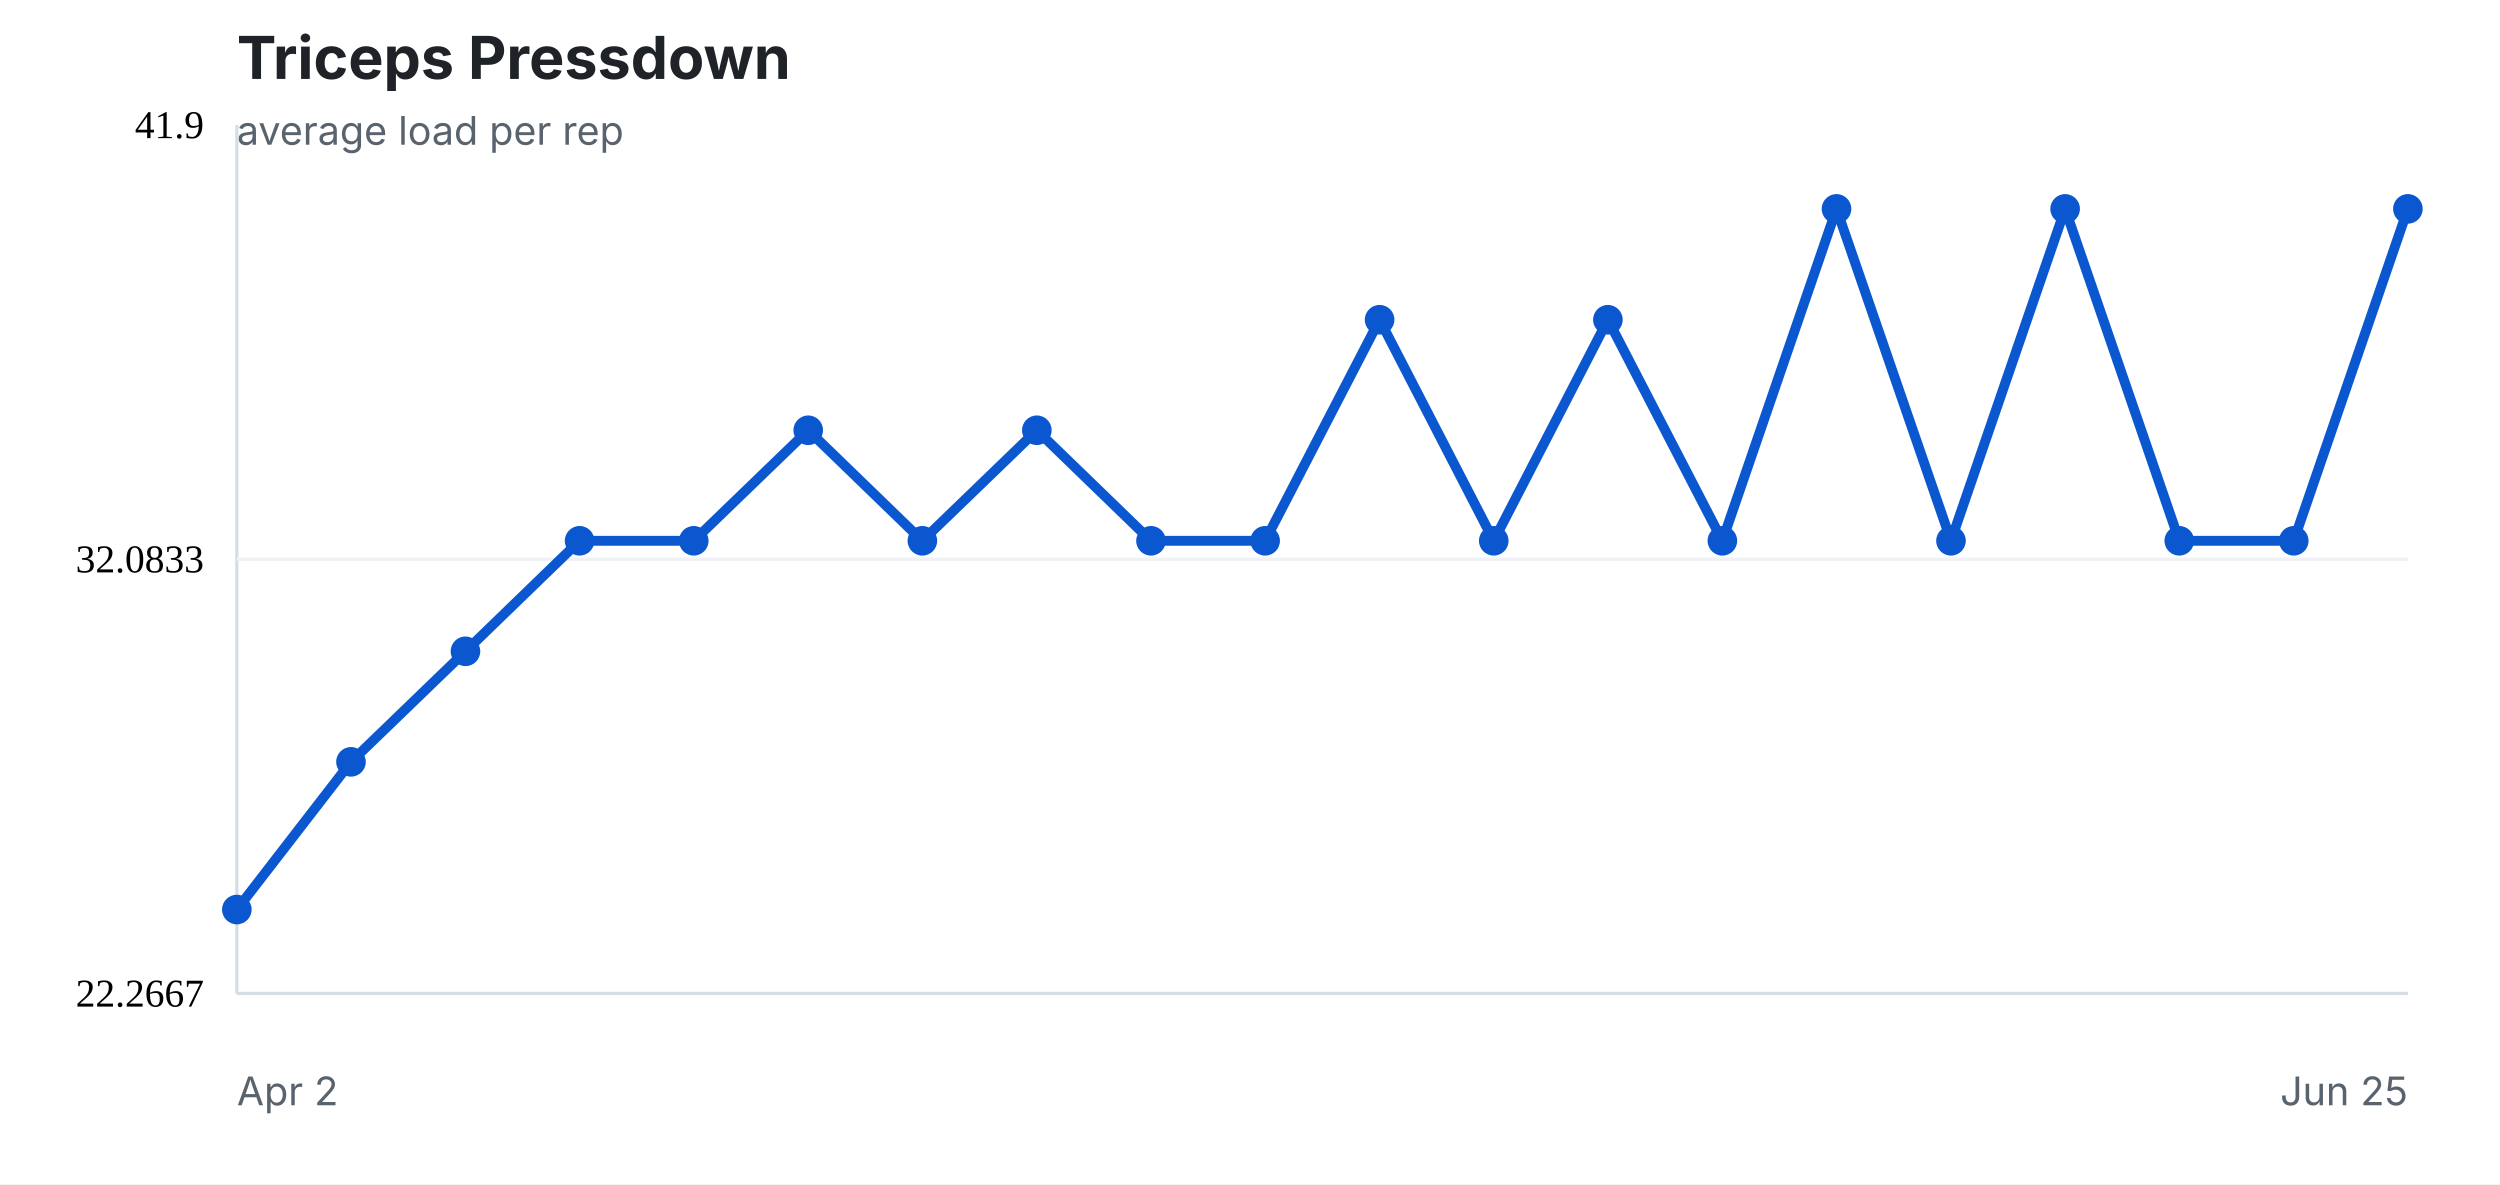
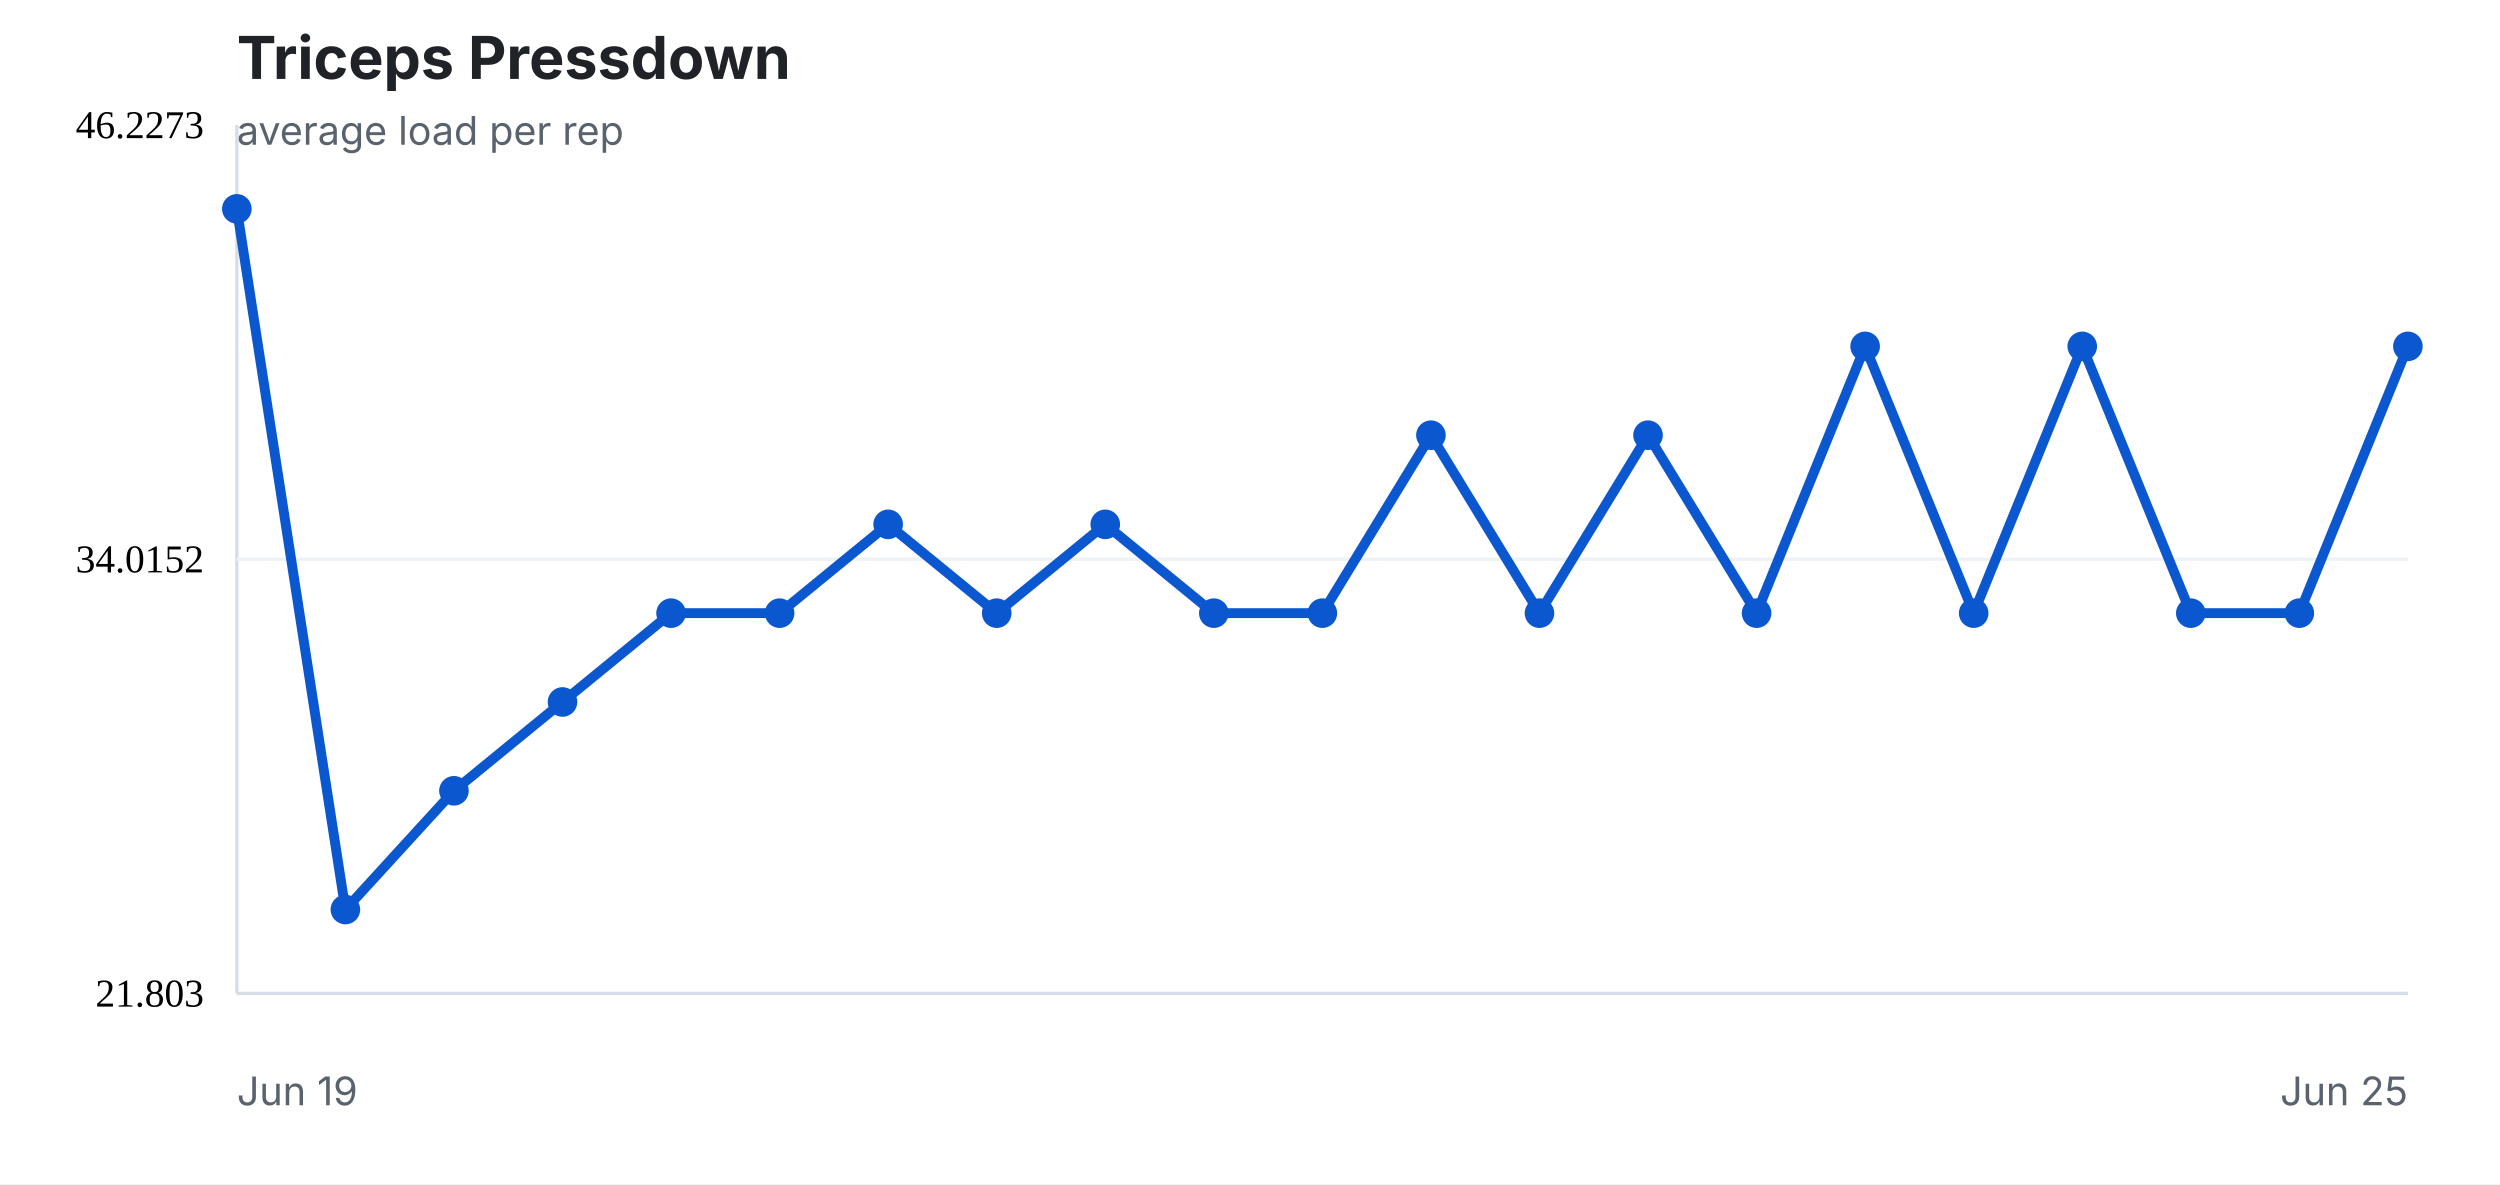
<svg xmlns="http://www.w3.org/2000/svg" viewBox="0 0 760 360" role="img" aria-labelledby="title desc">
  <rect width="100%" height="100%" fill="#ffffff" />
  <text x="72" y="24" font-family="Inter, Arial, sans-serif" font-size="18" font-weight="700" fill="#1f2328">Triceps Pressdown</text>
  <text x="72" y="44" font-family="Inter, Arial, sans-serif" font-size="12" fill="#59636e">average load per rep</text>
  <line x1="72" y1="302" x2="732" y2="302" stroke="#d7dde4" />
  <line x1="72" y1="38" x2="72" y2="302" stroke="#d7dde4" />
  <line x1="72" y1="170.0" x2="732" y2="170.0" stroke="#eef1f5" />
-   <text x="62" y="306.0" text-anchor="end">22.2667</text>
-   <text x="62" y="174.0" text-anchor="end">32.0833</text>
-   <text x="62" y="42.0" text-anchor="end">41.9</text>
-   <polyline points="72.0,276.5 106.7,231.6 141.5,198.0 176.2,164.4 210.9,164.4 245.7,130.8 280.4,164.4 315.2,130.8 349.9,164.4 384.6,164.4 419.4,97.2 454.1,164.4 488.8,97.2 523.6,164.4 558.3,63.5 593.1,164.4 627.8,63.5 662.5,164.4 697.3,164.4 732.0,63.5" fill="none" stroke="#0b57d0" stroke-width="3" stroke-linecap="round" stroke-linejoin="round" />
+   <text x="62" y="306.0" text-anchor="end">21.803</text>
+   <text x="62" y="174.0" text-anchor="end">34.0152</text>
+   <text x="62" y="42.0" text-anchor="end">46.2273</text>
+   <polyline points="72.0,63.5 105.0,276.5 138.0,240.4 171.0,213.4 204.0,186.4 237.0,186.4 270.0,159.4 303.0,186.4 336.0,159.4 369.0,186.4 402.0,186.4 435.0,132.3 468.0,186.4 501.0,132.3 534.0,186.4 567.0,105.3 600.0,186.4 633.0,105.3 666.0,186.4 699.0,186.4 732.0,105.3" fill="none" stroke="#0b57d0" stroke-width="3" stroke-linecap="round" stroke-linejoin="round" />
  <g fill="#0b57d0">
-     <circle cx="72.0" cy="276.5" r="4.5" />
-     <circle cx="106.7" cy="231.6" r="4.5" />
-     <circle cx="141.5" cy="198.0" r="4.5" />
-     <circle cx="176.2" cy="164.4" r="4.5" />
-     <circle cx="210.9" cy="164.4" r="4.5" />
-     <circle cx="245.7" cy="130.8" r="4.5" />
-     <circle cx="280.4" cy="164.4" r="4.5" />
-     <circle cx="315.2" cy="130.8" r="4.5" />
-     <circle cx="349.9" cy="164.4" r="4.5" />
-     <circle cx="384.6" cy="164.4" r="4.5" />
-     <circle cx="419.4" cy="97.2" r="4.5" />
-     <circle cx="454.1" cy="164.4" r="4.5" />
-     <circle cx="488.8" cy="97.2" r="4.5" />
-     <circle cx="523.6" cy="164.4" r="4.5" />
-     <circle cx="558.3" cy="63.5" r="4.5" />
-     <circle cx="593.1" cy="164.4" r="4.5" />
-     <circle cx="627.8" cy="63.5" r="4.5" />
-     <circle cx="662.5" cy="164.4" r="4.5" />
-     <circle cx="697.3" cy="164.4" r="4.5" />
-     <circle cx="732.0" cy="63.5" r="4.5" />
+     <circle cx="72.0" cy="63.5" r="4.5" />
+     <circle cx="105.0" cy="276.5" r="4.5" />
+     <circle cx="138.0" cy="240.4" r="4.5" />
+     <circle cx="171.0" cy="213.4" r="4.5" />
+     <circle cx="204.0" cy="186.4" r="4.5" />
+     <circle cx="237.0" cy="186.4" r="4.5" />
+     <circle cx="270.0" cy="159.4" r="4.5" />
+     <circle cx="303.0" cy="186.4" r="4.5" />
+     <circle cx="336.0" cy="159.4" r="4.5" />
+     <circle cx="369.0" cy="186.4" r="4.5" />
+     <circle cx="402.0" cy="186.4" r="4.5" />
+     <circle cx="435.0" cy="132.3" r="4.5" />
+     <circle cx="468.0" cy="186.4" r="4.5" />
+     <circle cx="501.0" cy="132.3" r="4.5" />
+     <circle cx="534.0" cy="186.4" r="4.5" />
+     <circle cx="567.0" cy="105.3" r="4.5" />
+     <circle cx="600.0" cy="186.4" r="4.5" />
+     <circle cx="633.0" cy="105.3" r="4.5" />
+     <circle cx="666.0" cy="186.4" r="4.5" />
+     <circle cx="699.0" cy="186.4" r="4.5" />
+     <circle cx="732.0" cy="105.3" r="4.5" />
  </g>
-   <text x="72" y="336" font-family="Inter, Arial, sans-serif" font-size="12" fill="#59636e" text-anchor="start">Apr 2</text>
+   <text x="72" y="336" font-family="Inter, Arial, sans-serif" font-size="12" fill="#59636e" text-anchor="start">Jun 19</text>
  <text x="732" y="336" font-family="Inter, Arial, sans-serif" font-size="12" fill="#59636e" text-anchor="end">Jun 25</text>
</svg>
